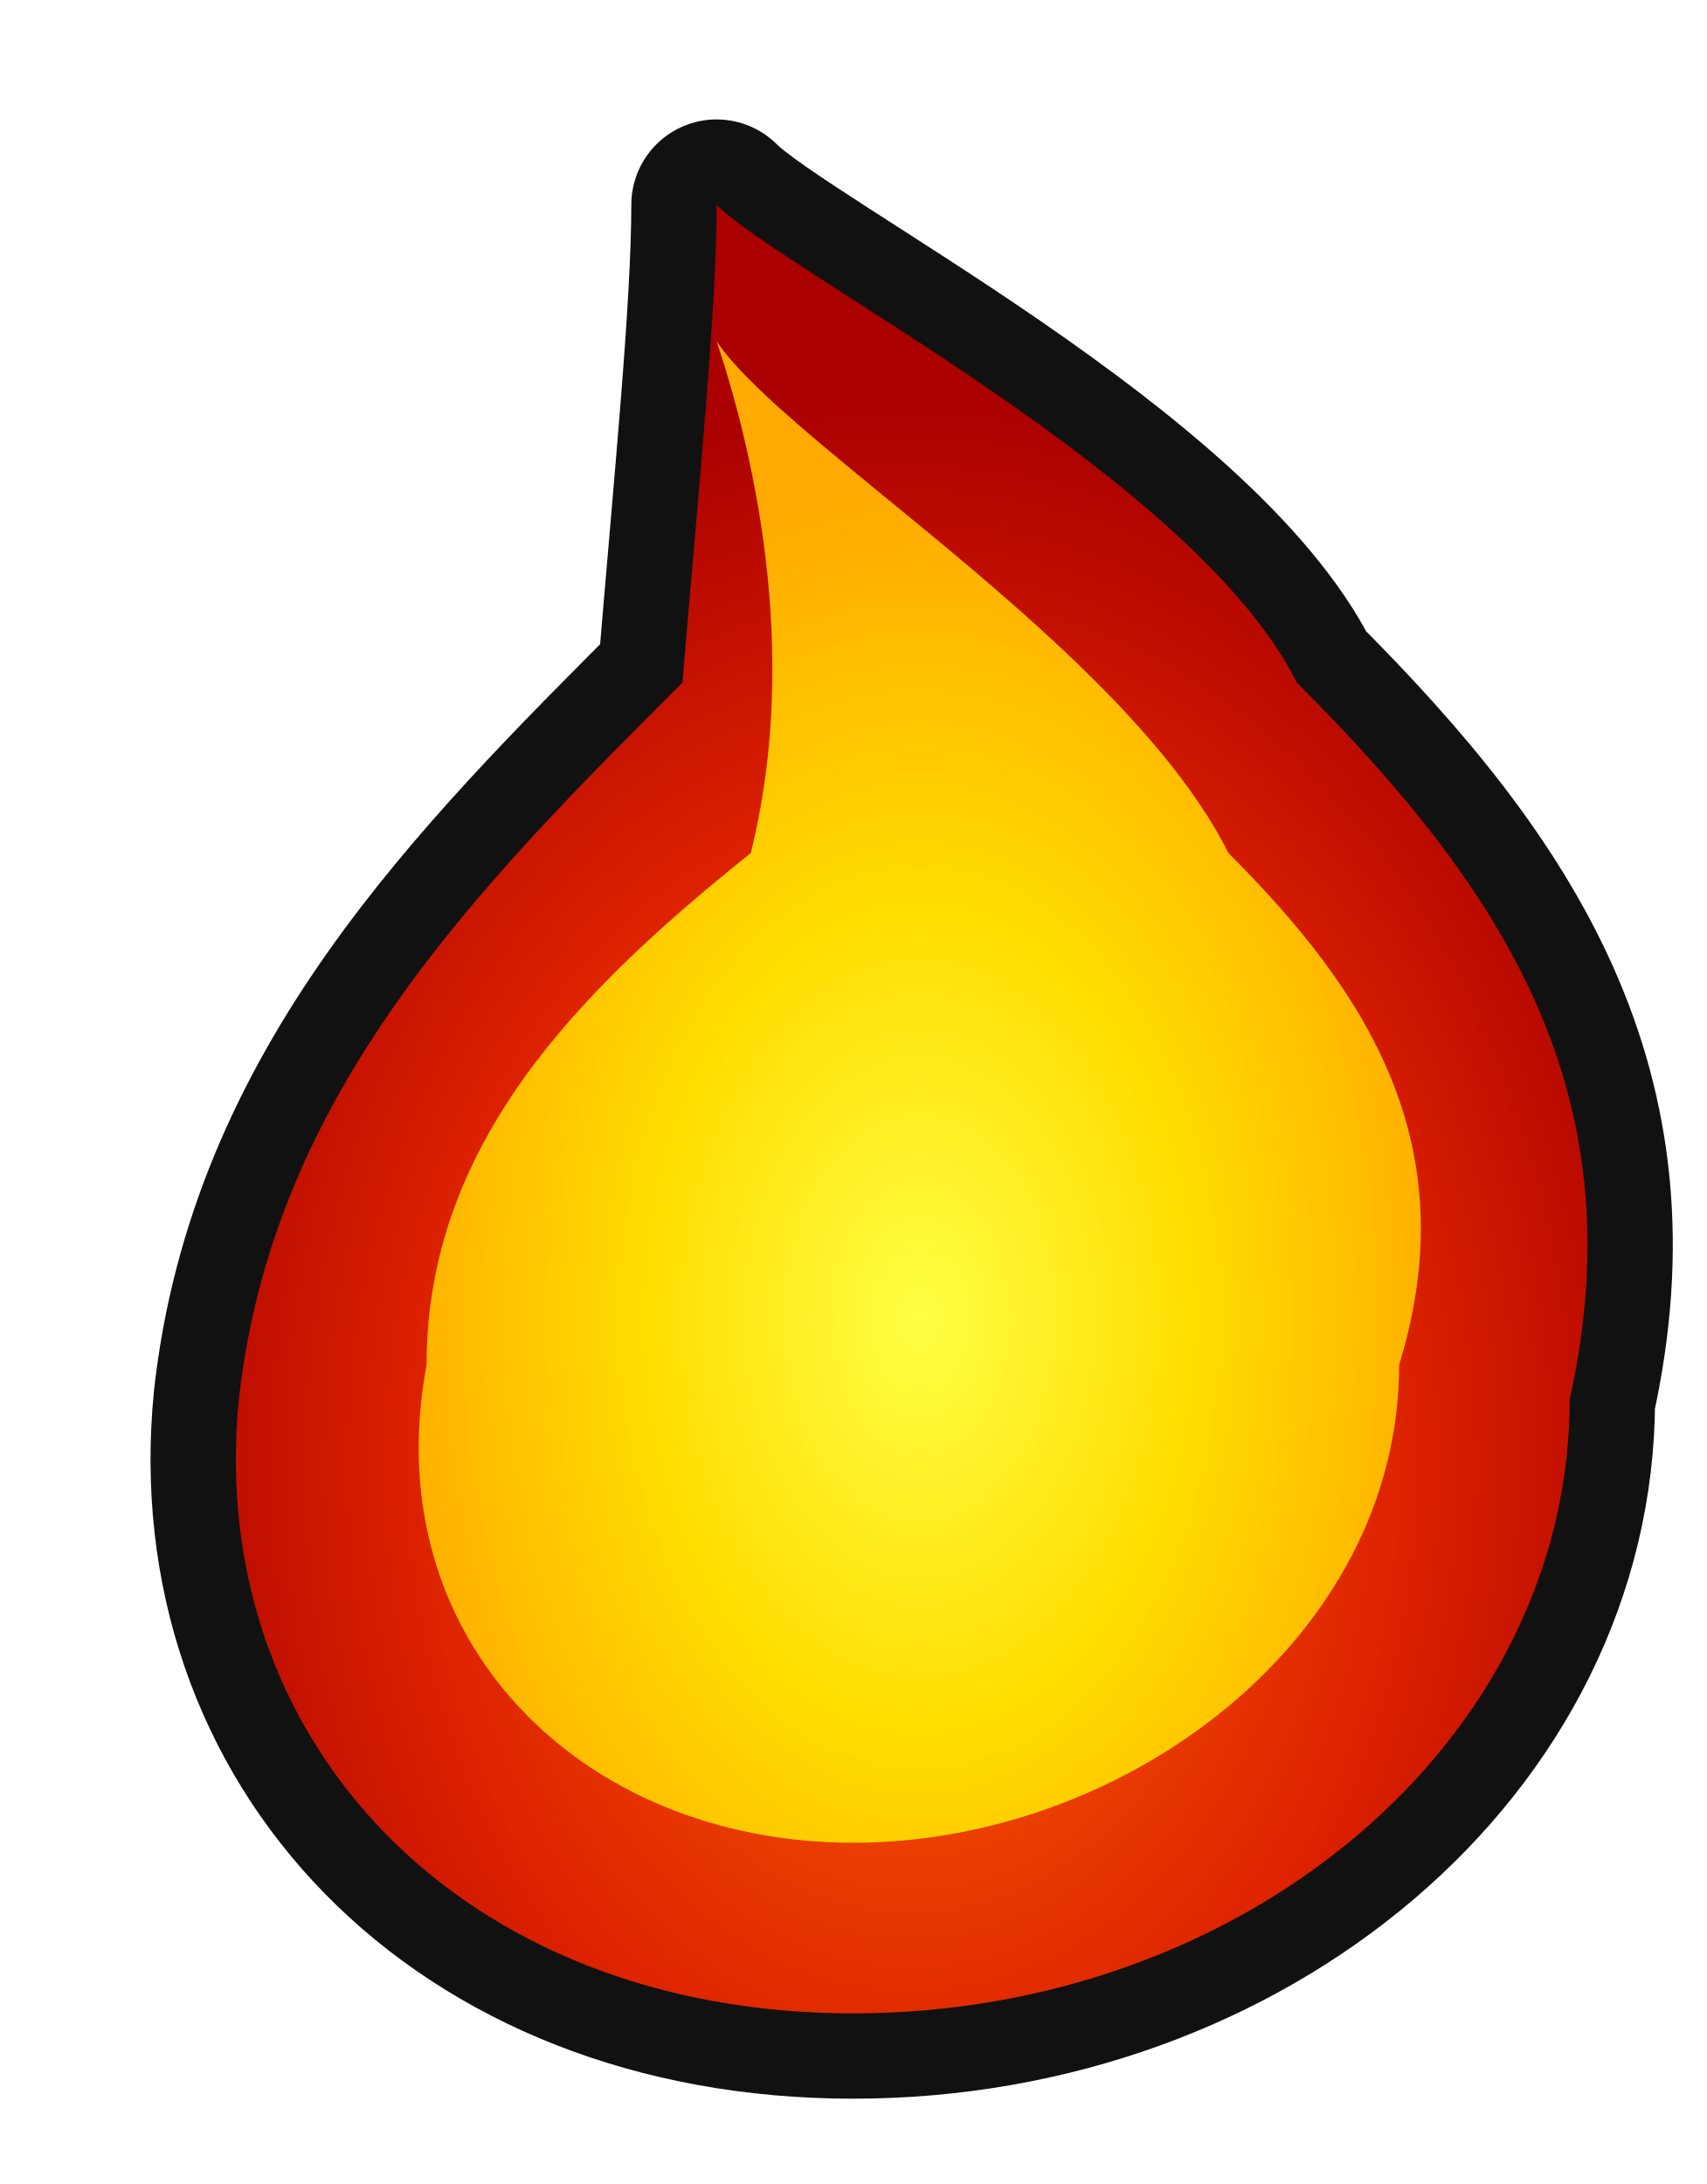
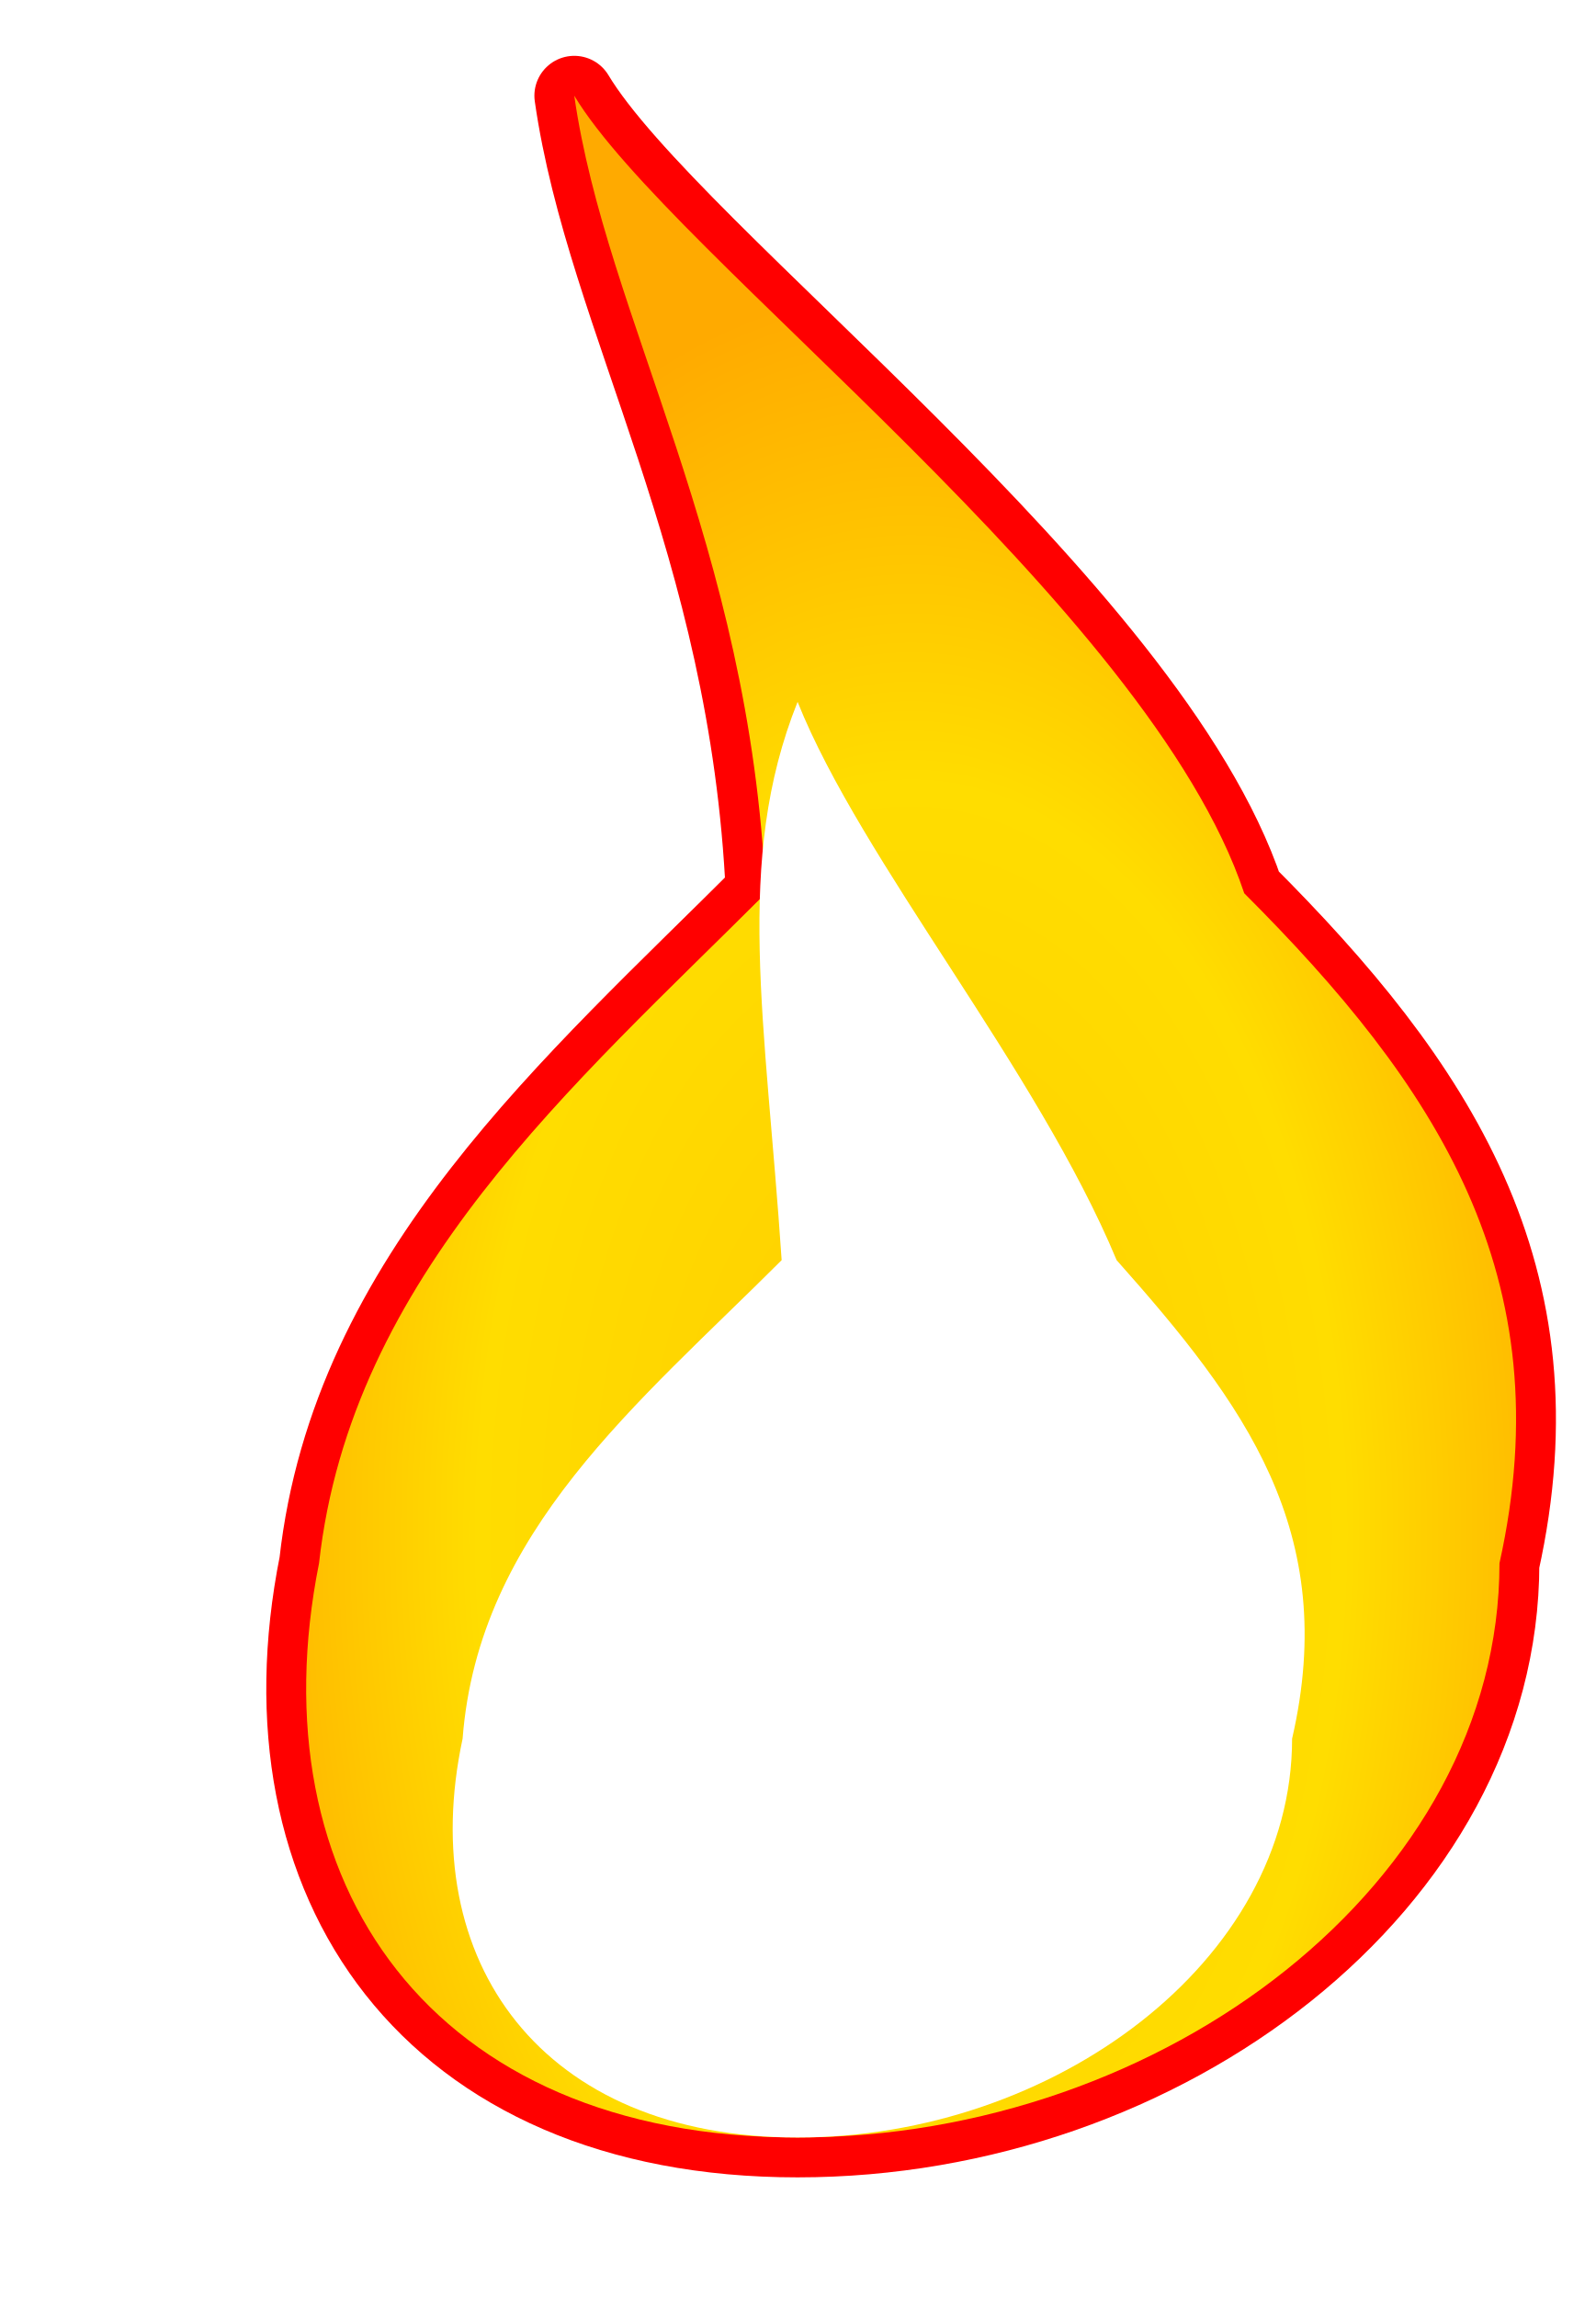
- <svg xmlns="http://www.w3.org/2000/svg" viewBox="0 -8 100 128" fill="none">
+ <svg xmlns="http://www.w3.org/2000/svg" viewBox="0 -24 100 144" fill="none">
  <defs>
    <radialGradient id="outerF" cx="50%" cy="70%" r="60%">
-       <stop offset="0%" stop-color="#ff6600" />
-       <stop offset="60%" stop-color="#dd2200" />
-       <stop offset="100%" stop-color="#aa0000" />
+       <stop offset="0%" stop-color="#ffcc00" />
+       <stop offset="60%" stop-color="#ffdd00" />
+       <stop offset="100%" stop-color="#ffaa00" />
    </radialGradient>
    <radialGradient id="innerF" cx="50%" cy="65%" r="55%">
-       <stop offset="0%" stop-color="#ffff44" />
-       <stop offset="50%" stop-color="#ffdd00" />
-       <stop offset="100%" stop-color="#ffaa00" />
+       <stop offset="0%" stop-color="#ffffff" />
+       <stop offset="50%" stop-color="#ffffff" />
+       <stop offset="100%" stop-color="#ffffff" />
    </radialGradient>
  </defs>
-   <path fill="url(#outerF)" stroke="#111" stroke-width="10" stroke-linejoin="round" stroke-linecap="round" paint-order="stroke fill" d="M50 110 C27 110 12 94 14 74 C16 56 28 44 40 32 C41 20 42 10 42 4 C46 8 70 20 76 32 C88 44 96 56 92 74 C92 94 73 110 50 110Z">
-     <animate attributeName="d" dur="1.8s" repeatCount="indefinite" calcMode="spline" keyTimes="0;0.5;1" keySplines="0.45 0 0.55 1;0.45 0 0.55 1" values="         M50 110 C27 110 12 94 14 74 C16 56 28 44 40 32 C41 20 42 10 42 4  C46 8  70 20 76 32 C88 44 96 56 92 74 C92 94 73 110 50 110Z;         M50 110 C27 110 12 94 10 74 C8  56 16 44 24 32 C26 20 52 8  58 4  C60 8  62 20 60 32 C70 42 80 56 84 74 C84 94 73 110 50 110Z;         M50 110 C27 110 12 94 14 74 C16 56 28 44 40 32 C41 20 42 10 42 4  C46 8  70 20 76 32 C88 44 96 56 92 74 C92 94 73 110 50 110Z       " />
+   <path fill="url(#outerF)" stroke="#ff0000" stroke-width="5" stroke-linejoin="round" stroke-linecap="round" paint-order="stroke fill" d="M50 110 C27 110 16 94 20 74 C22 56 36 44 48 32 C47 10 38 -4 36 -18 C42 -8 72 14 78 32 C90 44 98 56 94 74 C94 94 73 110 50 110Z">
+     <animate attributeName="d" dur="0.7s" repeatCount="indefinite" calcMode="spline" keyTimes="0;0.5;1" keySplines="0.45 0 0.55 1;0.45 0 0.55 1" values="         M50 110 C27 110 16 94 20 74 C22 56 36 44 48 32 C47 10 38 -4  36 -18 C42 -8  72 14 78 32 C90 44 98 56 94 74 C94 94 73 110 50 110Z;         M50 110 C27 110 10 94  8 74 C6  56 14 44 22 32 C24 10 54 -4  60 -18 C62 -8  64 14 62 32 C72 44 82 56 86 74 C86 94 73 110 50 110Z;         M50 110 C27 110 16 94 20 74 C22 56 36 44 48 32 C47 10 38 -4  36 -18 C42 -8  72 14 78 32 C90 44 98 56 94 74 C94 94 73 110 50 110Z       " />
  </path>
-   <path fill="url(#innerF)" d="M50 100 C34 100 22 88 25 72 C25 59 34 50 44 42 C47 30 44 18 42 12 C46 18 66 30 72 42 C80 50 86 59 82 72 C82 88 66 100 50 100Z">
-     <animate attributeName="d" dur="1.8s" repeatCount="indefinite" calcMode="spline" keyTimes="0;0.5;1" keySplines="0.45 0 0.55 1;0.45 0 0.55 1" values="         M50 100 C34 100 22 88 25 72 C25 59 34 50 44 42 C47 30 44 18 42 12 C46 18 66 30 72 42 C80 50 86 59 82 72 C82 88 66 100 50 100Z;         M50 100 C34 100 22 88 19 72 C19 59 22 50 28 42 C33 30 52 18 58 12 C58 18 56 30 56 42 C64 50 76 59 74 72 C74 88 66 100 50 100Z;         M50 100 C34 100 22 88 25 72 C25 59 34 50 44 42 C47 30 44 18 42 12 C46 18 66 30 72 42 C80 50 86 59 82 72 C82 88 66 100 50 100Z       " />
+   <path fill="url(#innerF)" d="M50 110 C34 110 26 99 29 85 C30 72 40 64 49 55 C48 40 46 30 50 20 C54 30 65 43 70 55 C78 64 84 72 81 85 C81 99 66 110 50 110Z">
+     <animate attributeName="d" dur="0.7s" repeatCount="indefinite" calcMode="spline" keyTimes="0;0.5;1" keySplines="0.45 0 0.55 1;0.45 0 0.55 1" values="         M50 110 C34 110 26 99 29 85 C30 72 40 64 49 55 C48 40 46 30 50 20 C54 30 65 43 70 55 C78 64 84 72 81 85 C81 99 66 110 50 110Z;         M50 110 C34 110 22 99 21 85 C19 72 25 64 30 55 C32 40 46 30 50 20 C54 30 60 43 58 55 C65 64 72 72 75 85 C75 99 66 110 50 110Z;         M50 110 C34 110 26 99 29 85 C30 72 40 64 49 55 C48 40 46 30 50 20 C54 30 65 43 70 55 C78 64 84 72 81 85 C81 99 66 110 50 110Z       " />
  </path>
</svg>
